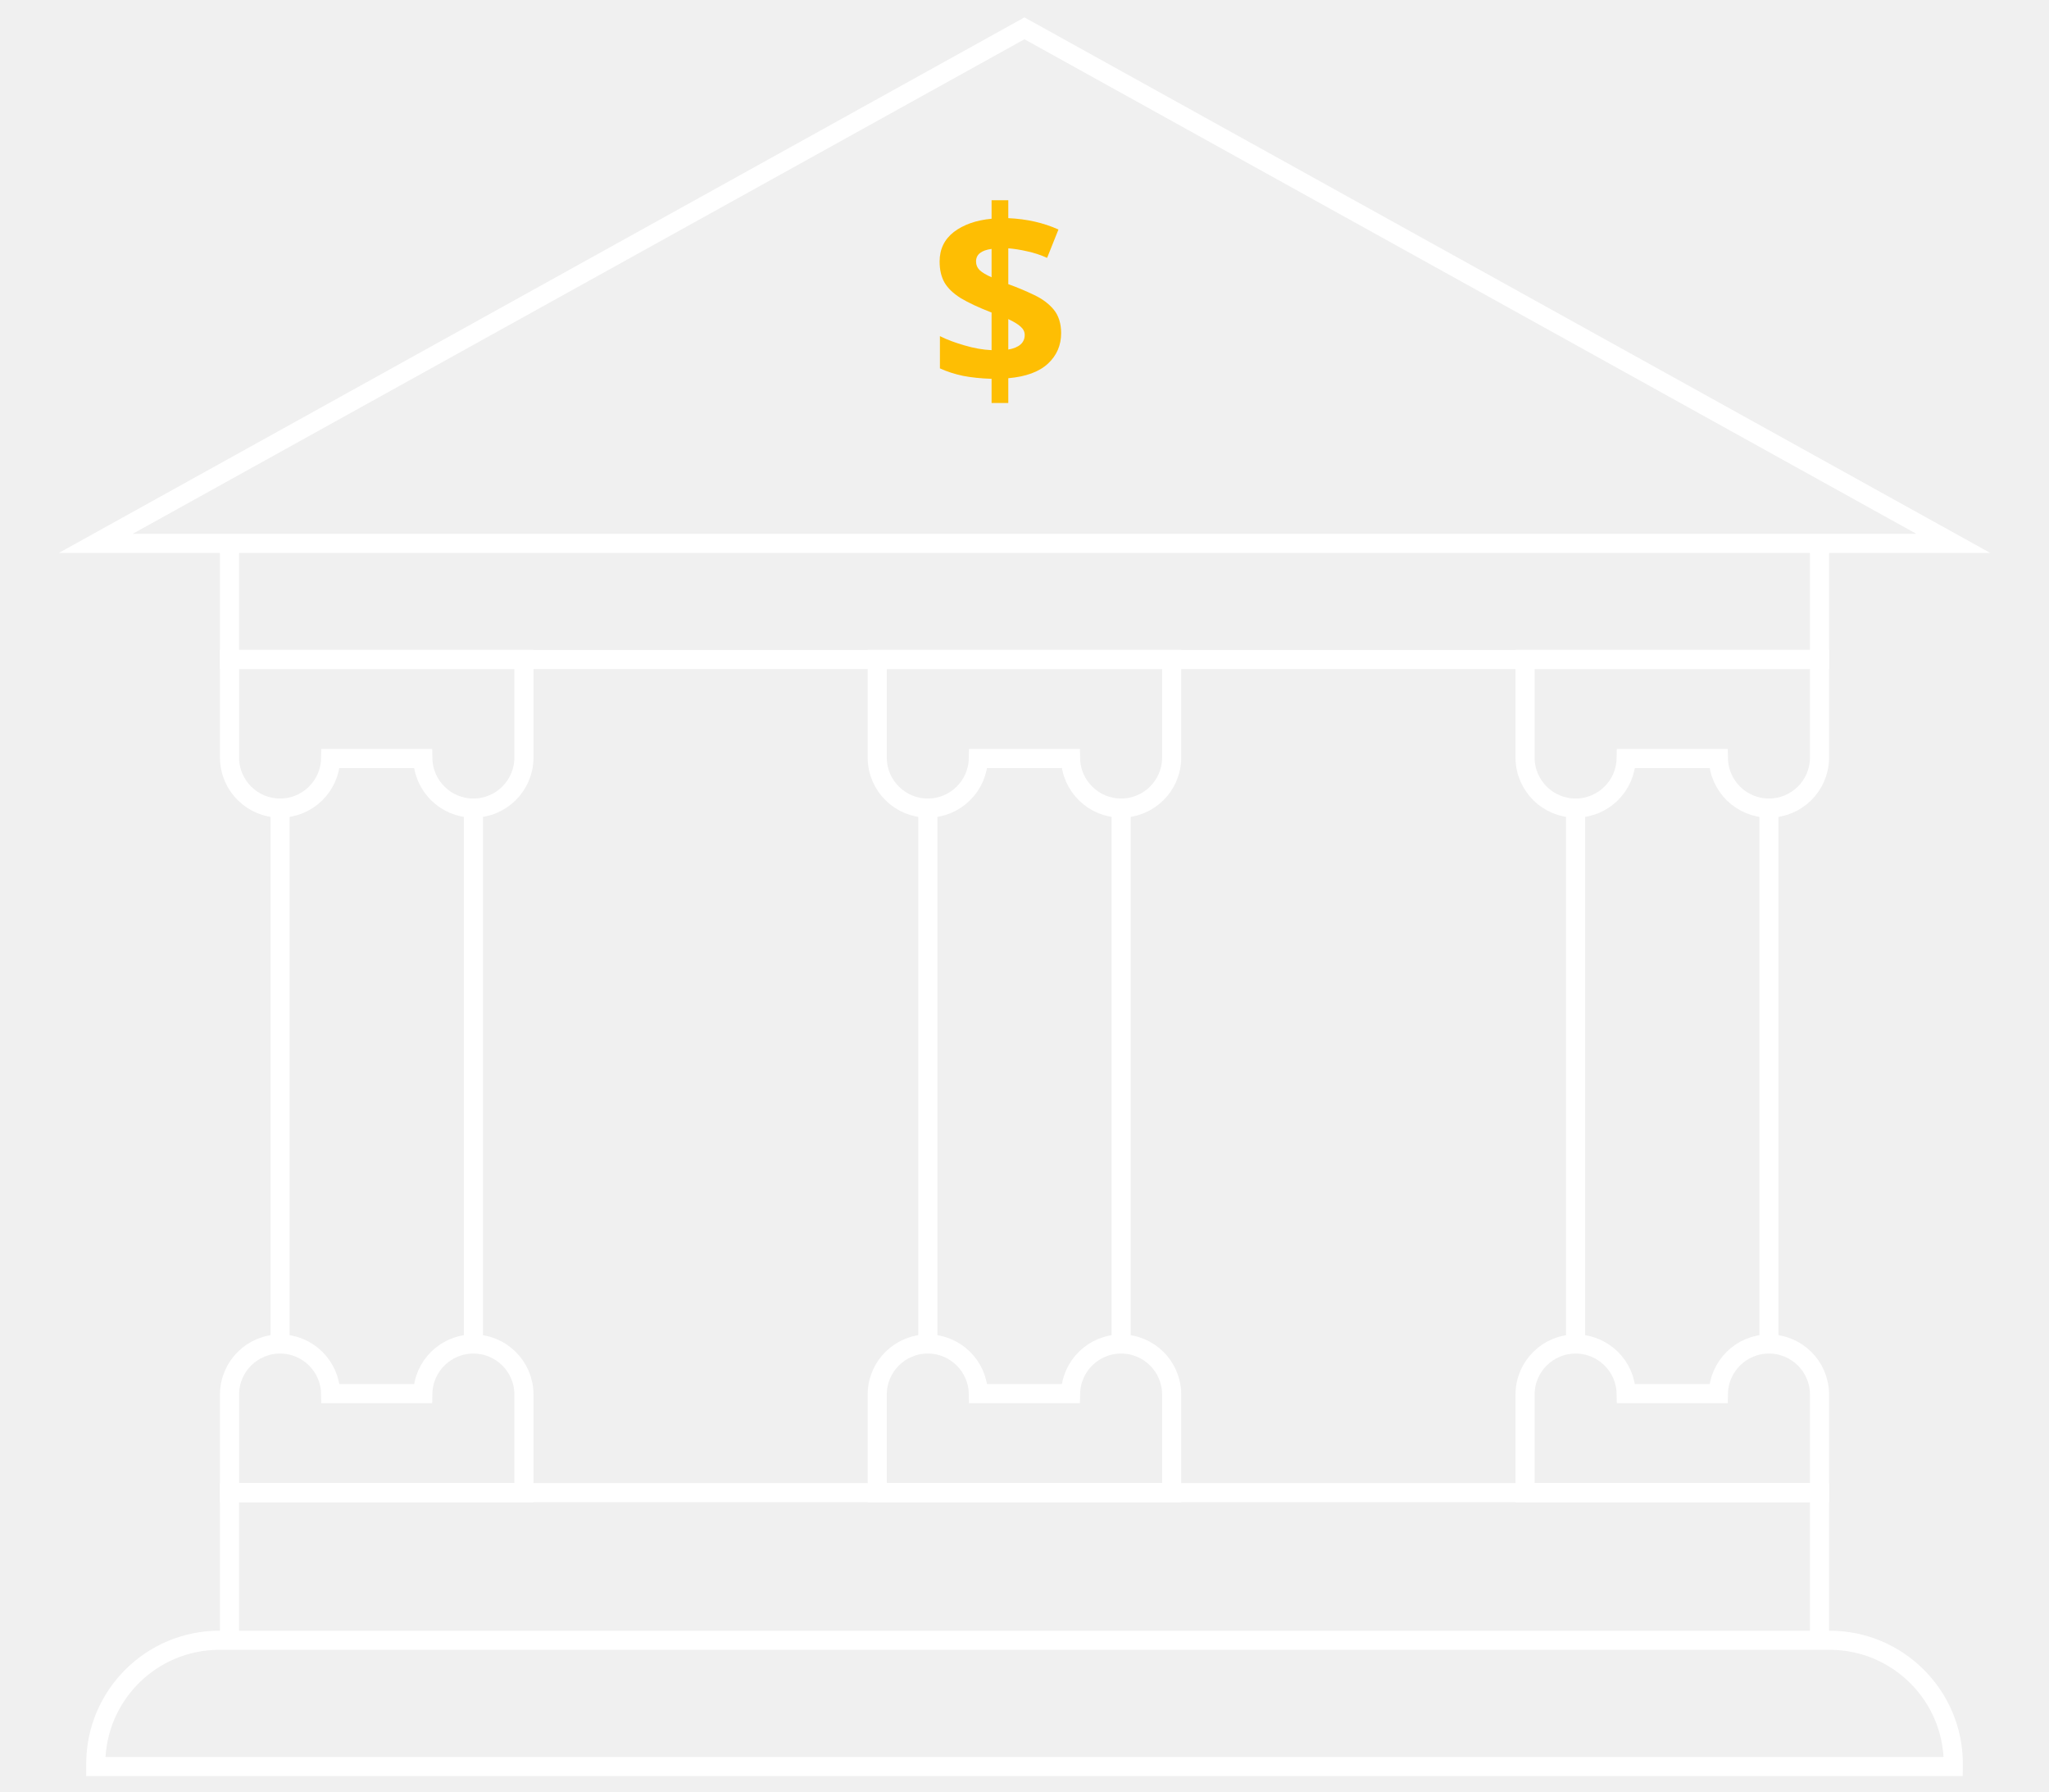
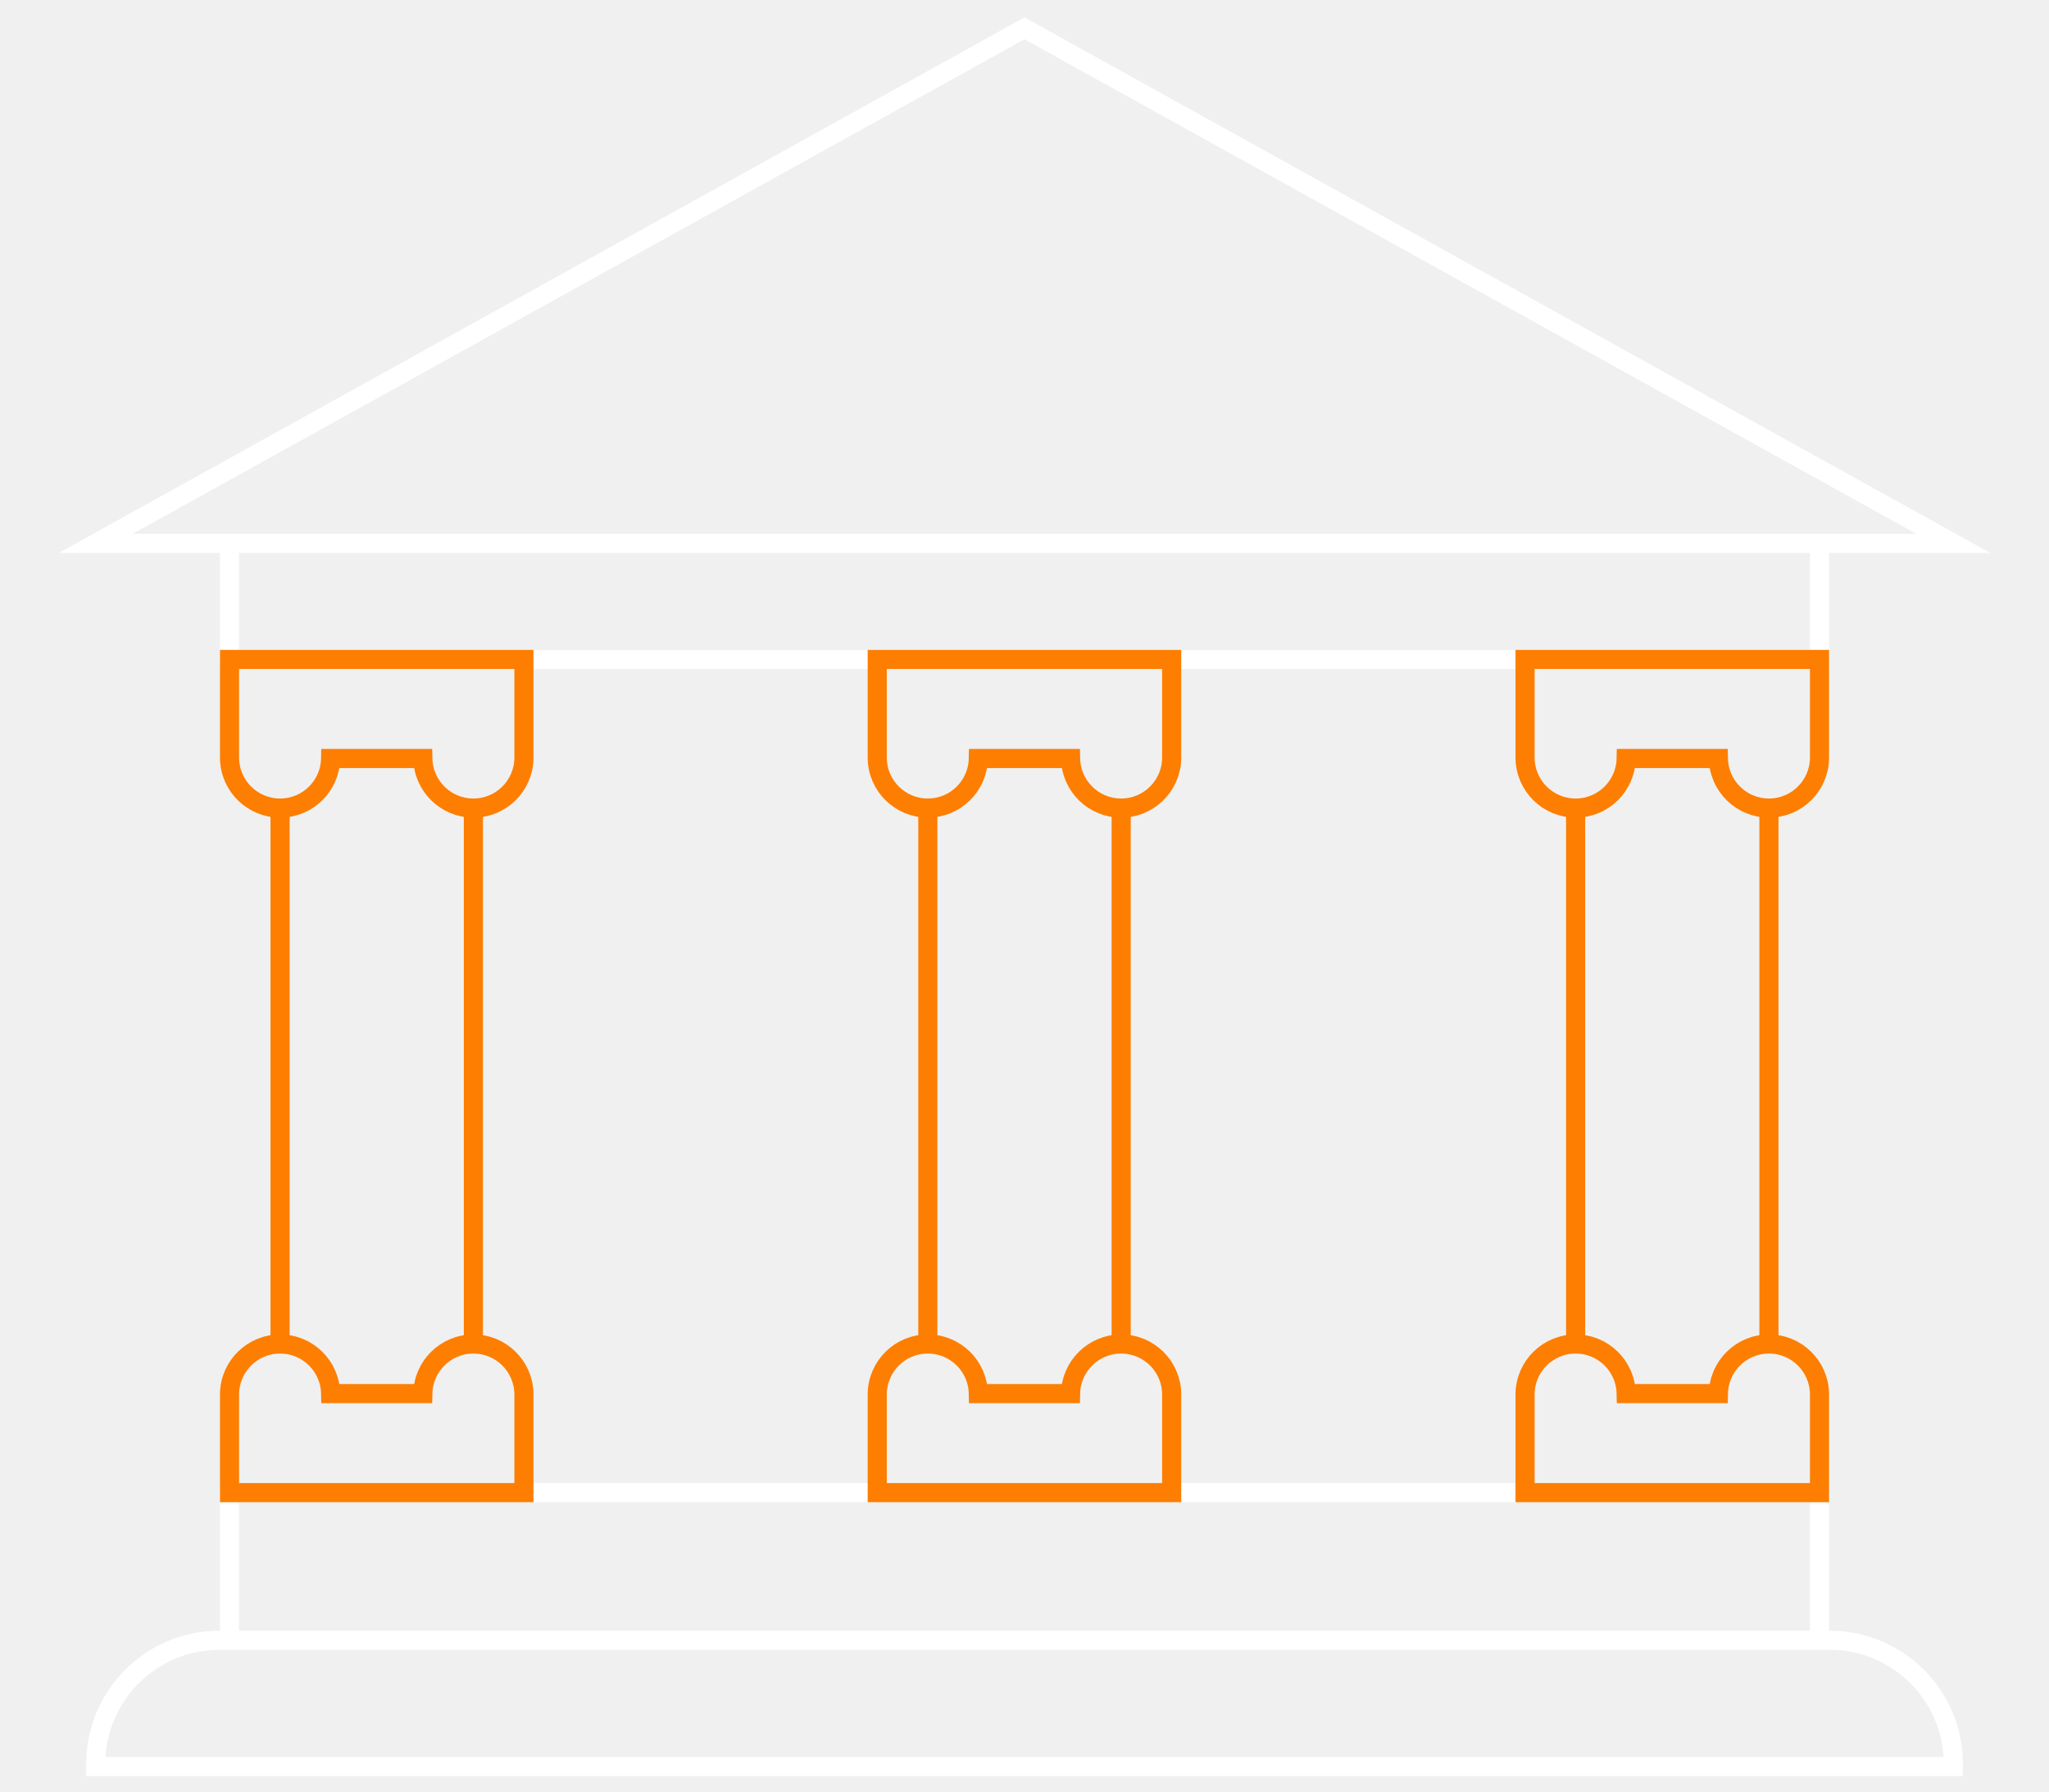
<svg xmlns="http://www.w3.org/2000/svg" width="107.227" height="93.724" viewBox="0 0 107.227 93.724">
  <defs>
    <clipPath id="clip-path">
      <rect id="Rettangolo_305" data-name="Rettangolo 305" width="107.227" height="93.724" fill="none" stroke="#fff" stroke-width="1" />
    </clipPath>
  </defs>
-   <g id="Raggruppa_389" data-name="Raggruppa 389" transform="translate(-1396.08 -6442.431)">
+   <g id="Raggruppa_427" data-name="Raggruppa 427" transform="translate(-1396.08 -6442.431)">
    <g id="Raggruppa_380" data-name="Raggruppa 380" transform="translate(1396.08 6442.431)">
      <g id="Raggruppa_377" data-name="Raggruppa 377">
        <g id="Raggruppa_376" data-name="Raggruppa 376" clip-path="url(#clip-path)">
          <path id="Tracciato_361" data-name="Tracciato 361" d="M60.2,3.43,11.6,30.378h97.208Z" transform="translate(-6.589 -1.948)" fill="none" stroke="#fff" stroke-miterlimit="10" stroke-width="1" />
        </g>
      </g>
      <path id="Tracciato_362" data-name="Tracciato 362" d="M111.013,65.822V71.9H27.806V65.822" transform="translate(-15.796 -37.393)" fill="none" stroke="#fff" stroke-miterlimit="10" stroke-width="1" />
      <path id="Tracciato_363" data-name="Tracciato 363" d="M111.013,188.541v-7.723H27.806v7.723" transform="translate(-15.796 -102.721)" fill="none" stroke="#fff" stroke-miterlimit="10" stroke-width="1" />
      <g id="Raggruppa_379" data-name="Raggruppa 379">
        <g id="Gruppo_di_maschere_378" data-name="Gruppo di maschere 378" clip-path="url(#clip-path)">
-           <path id="Tracciato_364" data-name="Tracciato 364" d="M43.215,85.066a2.646,2.646,0,0,1-5.291,0H33.1a2.646,2.646,0,0,1-5.291,0V79.884H43.215Z" transform="translate(-15.797 -45.381)" fill="none" stroke="#fff" stroke-miterlimit="10" stroke-width="1" />
-           <path id="Tracciato_365" data-name="Tracciato 365" d="M43.215,165.339a2.646,2.646,0,0,0-5.291,0H33.1a2.646,2.646,0,0,0-5.291,0v5.182H43.215Z" transform="translate(-15.797 -92.425)" fill="none" stroke="#fff" stroke-miterlimit="10" stroke-width="1" />
-           <path id="Tracciato_366" data-name="Tracciato 366" d="M121.7,165.339a2.646,2.646,0,0,0-5.291,0h-4.826a2.646,2.646,0,0,0-5.291,0v5.182H121.7Z" transform="translate(-60.385 -92.425)" fill="none" stroke="#fff" stroke-miterlimit="10" stroke-width="1" />
-           <path id="Tracciato_367" data-name="Tracciato 367" d="M200.189,165.339a2.646,2.646,0,0,0-5.291,0h-4.826a2.646,2.646,0,0,0-5.291,0v5.182h15.408Z" transform="translate(-104.972 -92.425)" fill="none" stroke="#fff" stroke-miterlimit="10" stroke-width="1" />
-           <path id="Tracciato_368" data-name="Tracciato 368" d="M121.7,85.066a2.646,2.646,0,0,1-5.291,0h-4.826a2.646,2.646,0,0,1-5.291,0V79.884H121.7Z" transform="translate(-60.385 -45.381)" fill="none" stroke="#fff" stroke-miterlimit="10" stroke-width="1" />
-           <path id="Tracciato_369" data-name="Tracciato 369" d="M200.189,85.066a2.646,2.646,0,0,1-5.291,0h-4.826a2.646,2.646,0,0,1-5.291,0V79.884h15.408Z" transform="translate(-104.972 -45.381)" fill="none" stroke="#fff" stroke-miterlimit="10" stroke-width="1" />
-           <line id="Linea_38" data-name="Linea 38" y2="27.939" transform="translate(14.656 42.33)" fill="none" stroke="#fff" stroke-miterlimit="10" stroke-width="1" />
-           <line id="Linea_39" data-name="Linea 39" y2="27.939" transform="translate(24.773 42.33)" fill="none" stroke="#fff" stroke-miterlimit="10" stroke-width="1" />
-           <line id="Linea_40" data-name="Linea 40" y2="27.939" transform="translate(48.555 42.33)" fill="none" stroke="#fff" stroke-miterlimit="10" stroke-width="1" />
-           <line id="Linea_41" data-name="Linea 41" y2="27.939" transform="translate(58.672 42.33)" fill="none" stroke="#fff" stroke-miterlimit="10" stroke-width="1" />
-           <line id="Linea_42" data-name="Linea 42" y2="27.939" transform="translate(82.454 42.33)" fill="none" stroke="#fff" stroke-miterlimit="10" stroke-width="1" />
-           <line id="Linea_43" data-name="Linea 43" y2="27.939" transform="translate(92.571 42.33)" fill="none" stroke="#fff" stroke-miterlimit="10" stroke-width="1" />
+           <path id="Tracciato_364" data-name="Tracciato 364" d="M43.215,85.066a2.646,2.646,0,0,1-5.291,0H33.1a2.646,2.646,0,0,1-5.291,0V79.884H43.215Z" transform="translate(-15.797 -45.381)" fill="none" stroke="#fd7e01" stroke-miterlimit="10" stroke-width="1" />
+           <path id="Tracciato_365" data-name="Tracciato 365" d="M43.215,165.339a2.646,2.646,0,0,0-5.291,0H33.1a2.646,2.646,0,0,0-5.291,0v5.182H43.215Z" transform="translate(-15.797 -92.425)" fill="none" stroke="#fd7e01" stroke-miterlimit="10" stroke-width="1" />
+           <path id="Tracciato_366" data-name="Tracciato 366" d="M121.7,165.339a2.646,2.646,0,0,0-5.291,0h-4.826a2.646,2.646,0,0,0-5.291,0v5.182H121.7Z" transform="translate(-60.385 -92.425)" fill="none" stroke="#fd7e01" stroke-miterlimit="10" stroke-width="1" />
+           <path id="Tracciato_367" data-name="Tracciato 367" d="M200.189,165.339a2.646,2.646,0,0,0-5.291,0h-4.826a2.646,2.646,0,0,0-5.291,0v5.182h15.408Z" transform="translate(-104.972 -92.425)" fill="none" stroke="#fd7e01" stroke-miterlimit="10" stroke-width="1" />
+           <path id="Tracciato_368" data-name="Tracciato 368" d="M121.7,85.066a2.646,2.646,0,0,1-5.291,0h-4.826a2.646,2.646,0,0,1-5.291,0V79.884H121.7Z" transform="translate(-60.385 -45.381)" fill="none" stroke="#fd7e01" stroke-miterlimit="10" stroke-width="1" />
+           <path id="Tracciato_369" data-name="Tracciato 369" d="M200.189,85.066a2.646,2.646,0,0,1-5.291,0h-4.826a2.646,2.646,0,0,1-5.291,0V79.884h15.408Z" transform="translate(-104.972 -45.381)" fill="none" stroke="#fd7e01" stroke-miterlimit="10" stroke-width="1" />
+           <line id="Linea_38" data-name="Linea 38" y2="27.939" transform="translate(14.656 42.33)" fill="none" stroke="#fd7e01" stroke-miterlimit="10" stroke-width="1" />
+           <line id="Linea_39" data-name="Linea 39" y2="27.939" transform="translate(24.773 42.33)" fill="none" stroke="#fd7e01" stroke-miterlimit="10" stroke-width="1" />
+           <line id="Linea_40" data-name="Linea 40" y2="27.939" transform="translate(48.555 42.33)" fill="none" stroke="#fd7e01" stroke-miterlimit="10" stroke-width="1" />
+           <line id="Linea_41" data-name="Linea 41" y2="27.939" transform="translate(58.672 42.33)" fill="none" stroke="#fd7e01" stroke-miterlimit="10" stroke-width="1" />
+           <line id="Linea_42" data-name="Linea 42" y2="27.939" transform="translate(82.454 42.33)" fill="none" stroke="#fd7e01" stroke-miterlimit="10" stroke-width="1" />
+           <line id="Linea_43" data-name="Linea 43" y2="27.939" transform="translate(92.571 42.33)" fill="none" stroke="#fd7e01" stroke-miterlimit="10" stroke-width="1" />
          <path id="Tracciato_370" data-name="Tracciato 370" d="M108.806,205.307H11.6v-.137a6.471,6.471,0,0,1,6.47-6.471h84.267a6.471,6.471,0,0,1,6.471,6.471Z" transform="translate(-6.589 -112.879)" fill="none" stroke="#fff" stroke-miterlimit="10" stroke-width="1" />
        </g>
      </g>
    </g>
-     <text id="_" data-name="$" transform="translate(1449.478 6462.767)" fill="#febe03" font-size="13" font-family="Kallisto-Heavy, Kallisto" font-weight="800">
-       <tspan x="-4.791" y="0">$</tspan>
-     </text>
  </g>
</svg>
